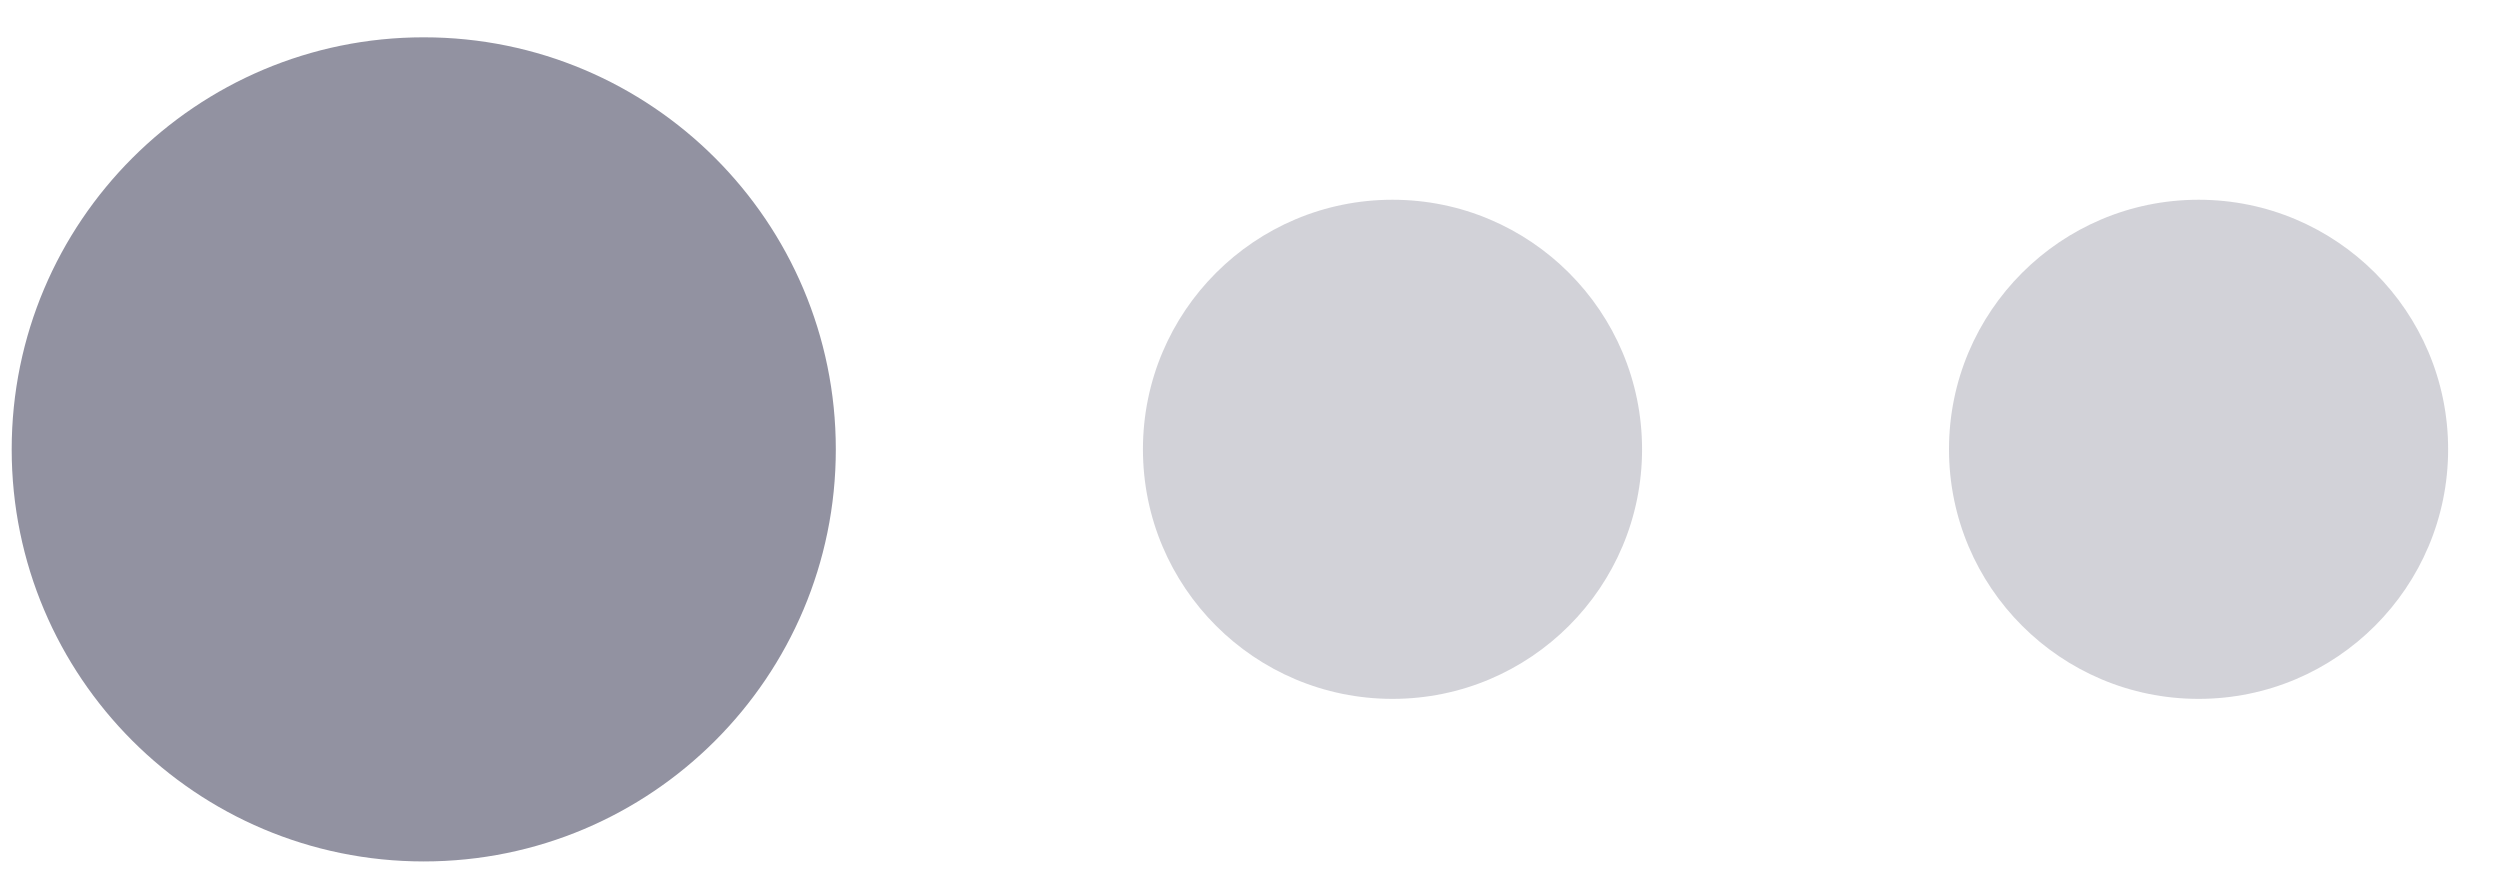
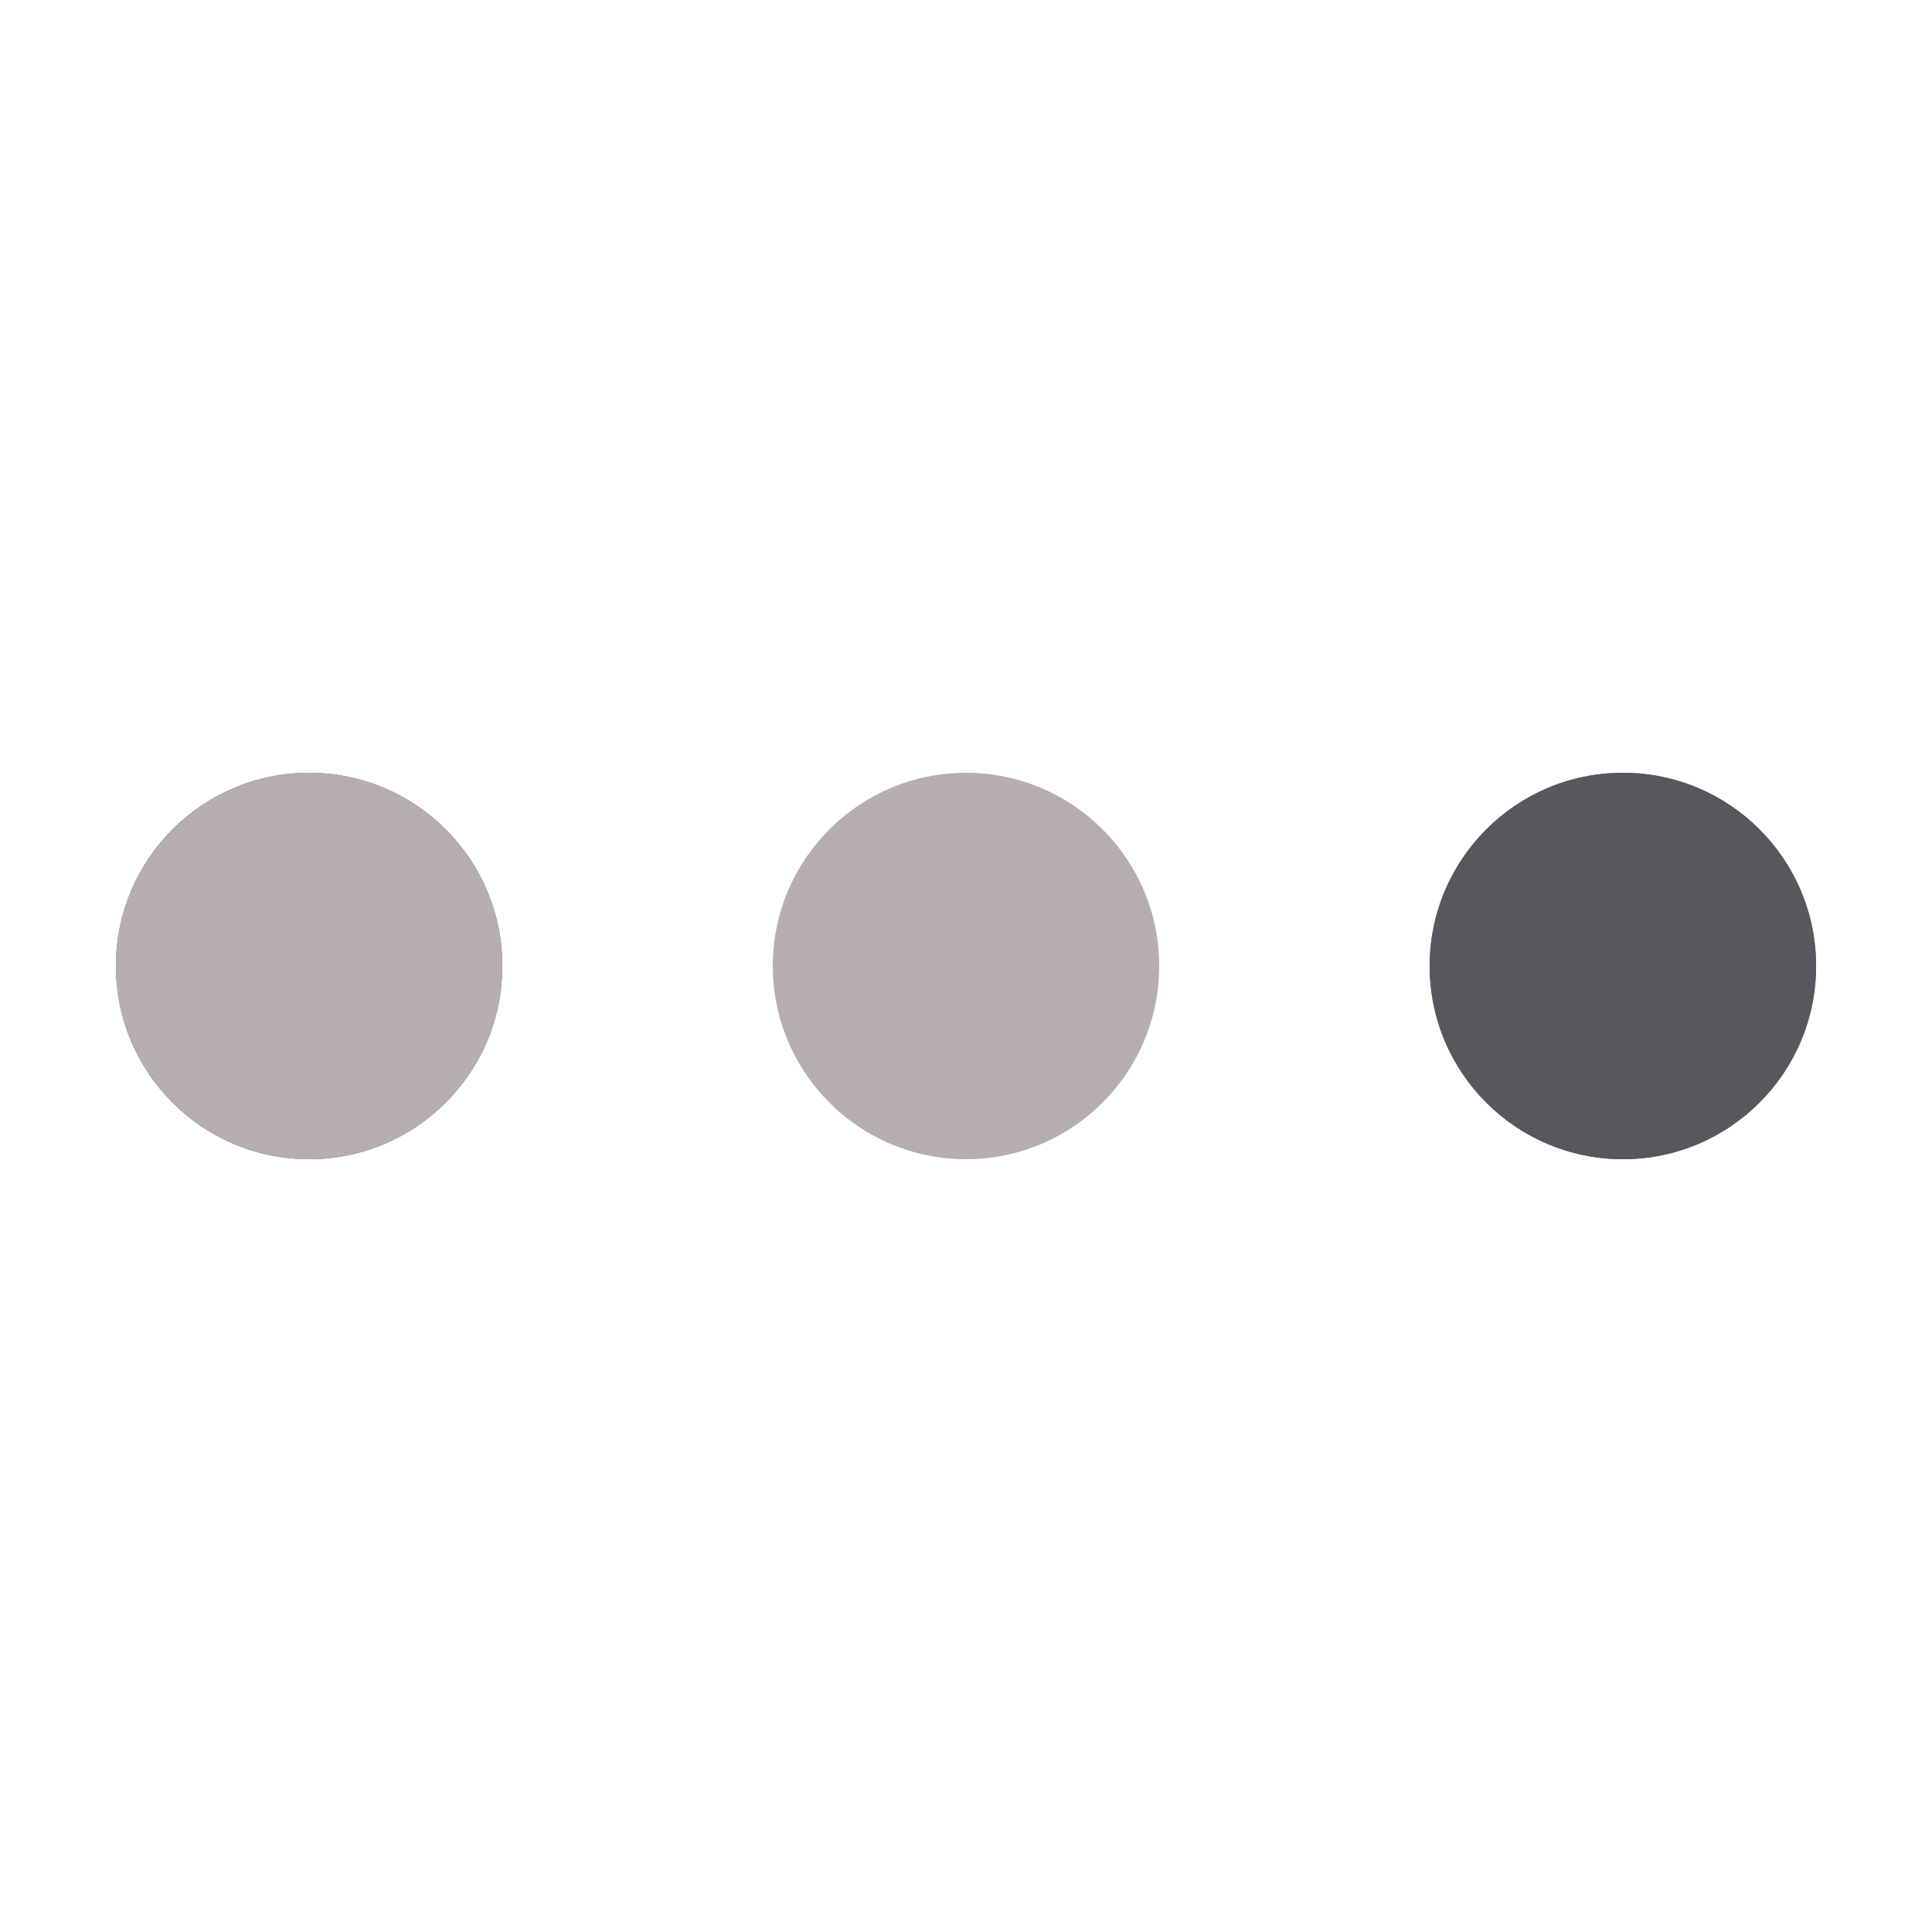
- <svg xmlns="http://www.w3.org/2000/svg" width="40" height="14" viewBox="0 0 40 14" fill="none">
-   <g id="Group 174">
-     <circle id="Ellipse 26" cx="6.78" cy="7.19" r="6.593" fill="#212240" fill-opacity="0.49" />
-     <circle id="Ellipse 27" cx="22.28" cy="7.189" r="3.993" fill="#212240" fill-opacity="0.2" />
-     <circle id="Ellipse 28" cx="35.177" cy="7.189" r="3.993" fill="#212240" fill-opacity="0.2" />
-   </g>
+ <svg xmlns="http://www.w3.org/2000/svg" style="margin: auto; background: none; display: block; shape-rendering: auto;" width="200px" height="200px" viewBox="0 0 100 100" preserveAspectRatio="xMidYMid">
+   <circle cx="84" cy="50" r="10" fill="#57575d">
+     <animate attributeName="r" repeatCount="indefinite" dur="0.25s" calcMode="spline" keyTimes="0;1" values="10;0" keySplines="0 0.5 0.5 1" begin="0s" />
+     <animate attributeName="fill" repeatCount="indefinite" dur="1s" calcMode="discrete" keyTimes="0;0.25;0.5;0.75;1" values="#57575d;#b5adaf;#57575d;#b5adaf;#57575d" begin="0s" />
+   </circle>
+   <circle cx="16" cy="50" r="10" fill="#57575d">
+     <animate attributeName="r" repeatCount="indefinite" dur="1s" calcMode="spline" keyTimes="0;0.25;0.5;0.75;1" values="0;0;10;10;10" keySplines="0 0.5 0.5 1;0 0.5 0.5 1;0 0.5 0.5 1;0 0.5 0.5 1" begin="0s" />
+     <animate attributeName="cx" repeatCount="indefinite" dur="1s" calcMode="spline" keyTimes="0;0.25;0.5;0.75;1" values="16;16;16;50;84" keySplines="0 0.5 0.5 1;0 0.5 0.5 1;0 0.5 0.5 1;0 0.5 0.5 1" begin="0s" />
+   </circle>
+   <circle cx="50" cy="50" r="10" fill="#b5adaf">
+     <animate attributeName="r" repeatCount="indefinite" dur="1s" calcMode="spline" keyTimes="0;0.25;0.5;0.75;1" values="0;0;10;10;10" keySplines="0 0.5 0.5 1;0 0.5 0.5 1;0 0.5 0.5 1;0 0.5 0.5 1" begin="-0.25s" />
+     <animate attributeName="cx" repeatCount="indefinite" dur="1s" calcMode="spline" keyTimes="0;0.25;0.5;0.75;1" values="16;16;16;50;84" keySplines="0 0.5 0.5 1;0 0.5 0.5 1;0 0.5 0.5 1;0 0.5 0.5 1" begin="-0.25s" />
+   </circle>
+   <circle cx="84" cy="50" r="10" fill="#57575d">
+     <animate attributeName="r" repeatCount="indefinite" dur="1s" calcMode="spline" keyTimes="0;0.25;0.5;0.75;1" values="0;0;10;10;10" keySplines="0 0.5 0.5 1;0 0.5 0.5 1;0 0.5 0.5 1;0 0.5 0.5 1" begin="-0.5s" />
+     <animate attributeName="cx" repeatCount="indefinite" dur="1s" calcMode="spline" keyTimes="0;0.25;0.5;0.75;1" values="16;16;16;50;84" keySplines="0 0.5 0.5 1;0 0.5 0.5 1;0 0.5 0.5 1;0 0.5 0.5 1" begin="-0.5s" />
+   </circle>
+   <circle cx="16" cy="50" r="10" fill="#b5adaf">
+     <animate attributeName="r" repeatCount="indefinite" dur="1s" calcMode="spline" keyTimes="0;0.25;0.5;0.75;1" values="0;0;10;10;10" keySplines="0 0.5 0.5 1;0 0.5 0.5 1;0 0.5 0.5 1;0 0.5 0.5 1" begin="-0.75s" />
+     <animate attributeName="cx" repeatCount="indefinite" dur="1s" calcMode="spline" keyTimes="0;0.25;0.5;0.75;1" values="16;16;16;50;84" keySplines="0 0.5 0.5 1;0 0.5 0.5 1;0 0.5 0.5 1;0 0.5 0.5 1" begin="-0.75s" />
+   </circle>
</svg>
